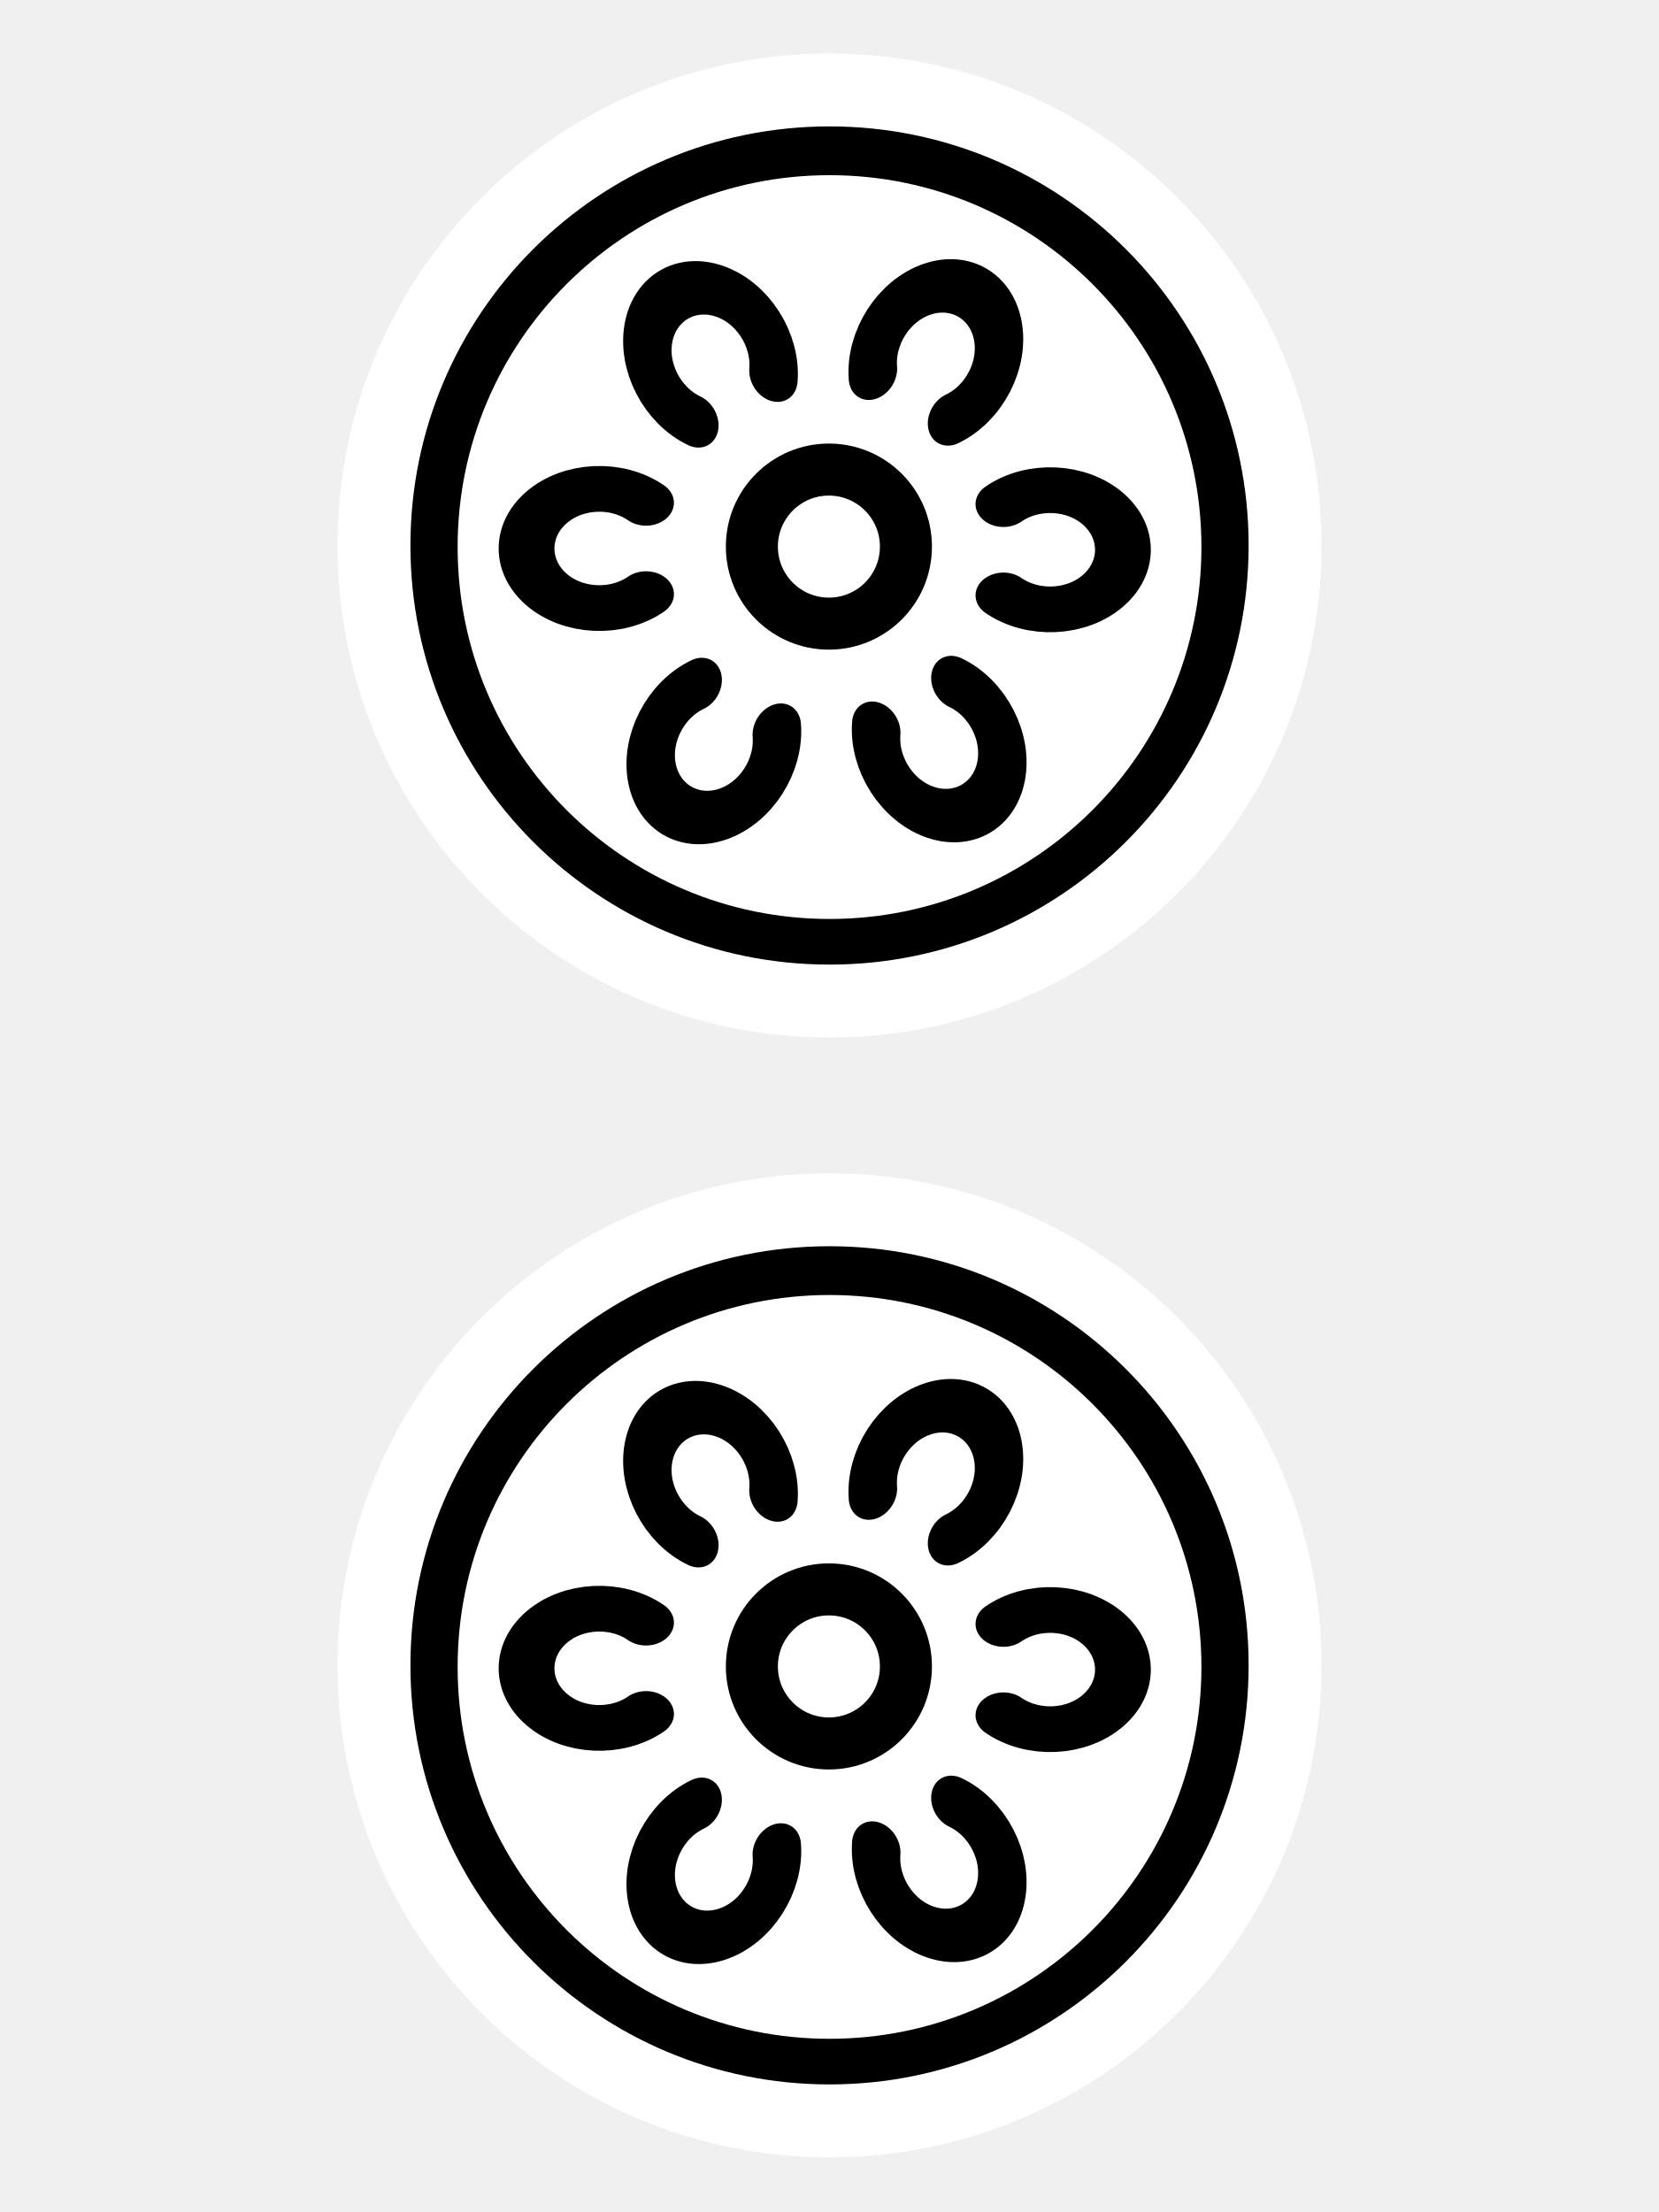
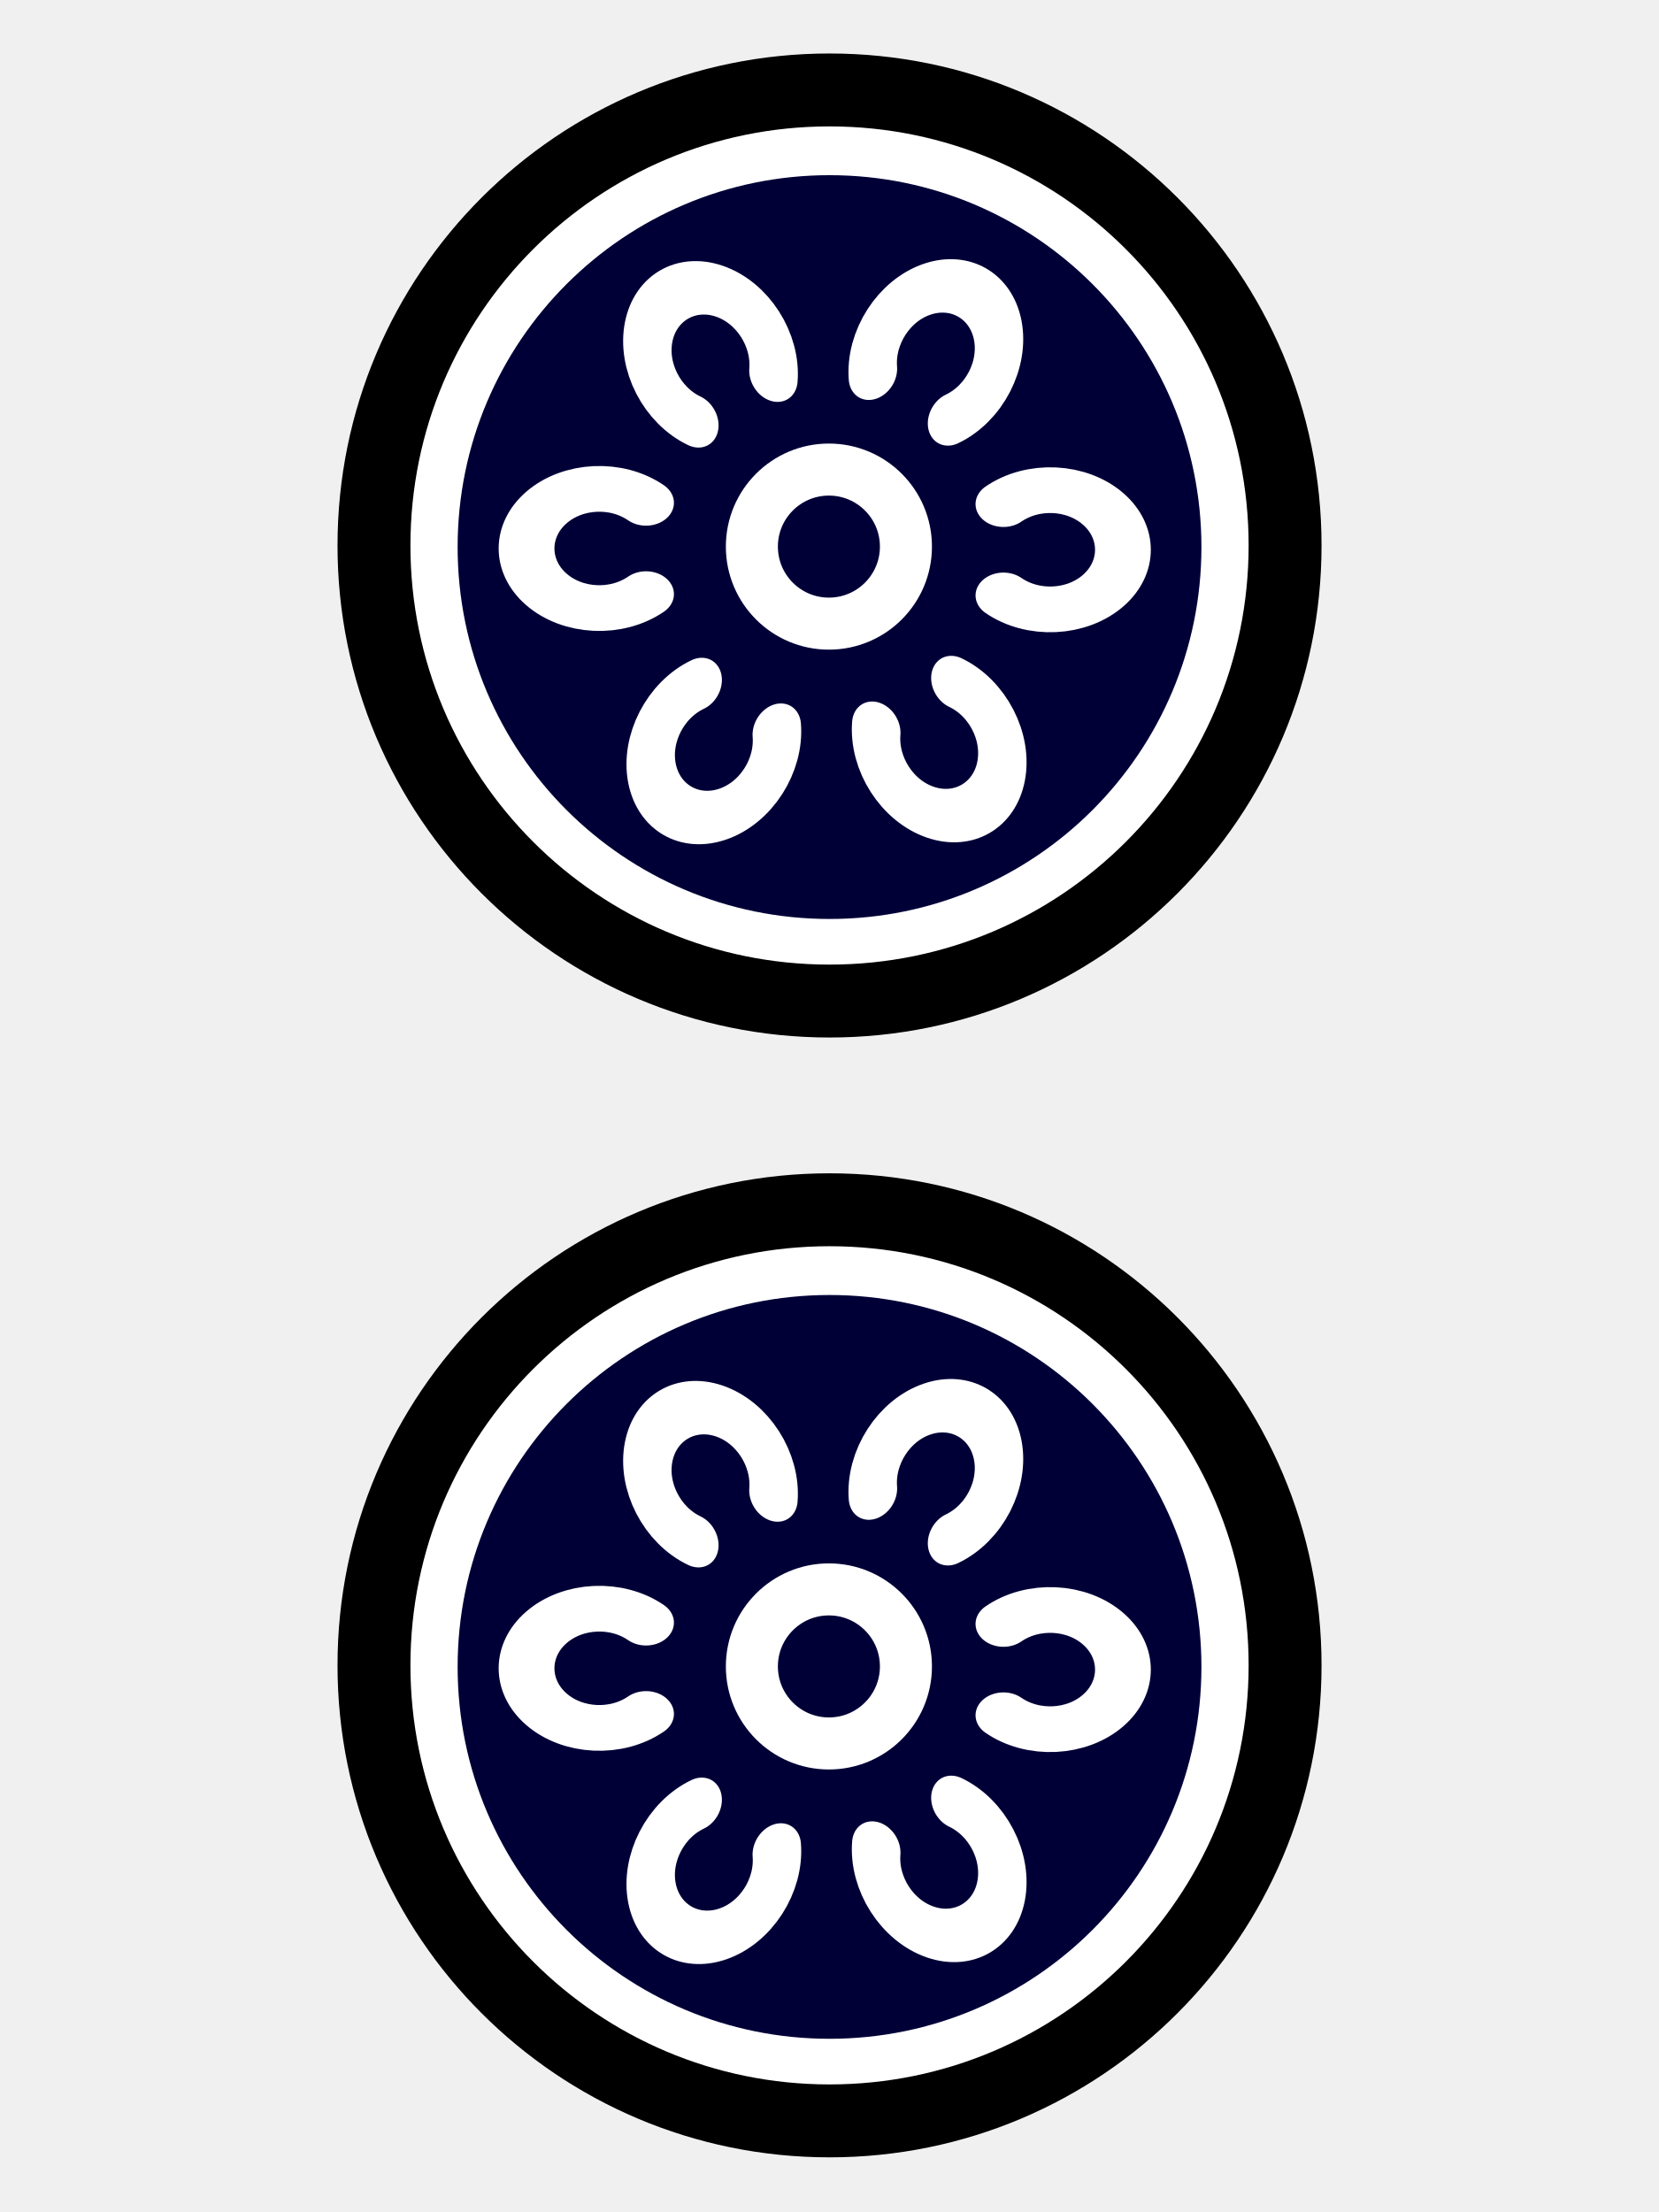
<svg xmlns="http://www.w3.org/2000/svg" xmlns:ns1="http://www.openswatchbook.org/uri/2009/osb" xmlns:xlink="http://www.w3.org/1999/xlink" width="300" height="400" viewBox="0 0 300 400" id="svg2" version="1.1">
  <defs id="defs4">
    <linearGradient id="linearGradient10055" ns1:paint="solid">
      <stop style="stop-color:#000000;stop-opacity:1;" offset="0" id="stop10057" />
    </linearGradient>
    <marker orient="auto" refY="0" refX="0" id="Arrow1Lstart" style="overflow:visible">
      <path id="path4978" d="M 0,0 5,-5 -12.5,0 5,5 0,0 Z" style="fill:#000000;fill-opacity:1;fill-rule:evenodd;stroke:#ff5c00;stroke-width:1pt;stroke-opacity:1" transform="matrix(0.8,0,0,0.8,10,0)" />
    </marker>
    <clipPath clipPathUnits="userSpaceOnUse" id="clipPath4243">
      <circle style="opacity:1;fill:#000000;fill-opacity:0.297;fill-rule:nonzero;stroke:#000000;stroke-width:19.133;stroke-linecap:butt;stroke-linejoin:round;stroke-miterlimit:4;stroke-dasharray:none;stroke-dashoffset:0;stroke-opacity:1" id="circle4245" cx="-264.66" cy="-198.207" r="293.954" />
    </clipPath>
    <clipPath clipPathUnits="userSpaceOnUse" id="clipPath7847">
      <ellipse style="opacity:1;fill:#822600;fill-opacity:1;fill-rule:nonzero;stroke:none;stroke-width:12;stroke-linecap:round;stroke-linejoin:round;stroke-miterlimit:4;stroke-dasharray:none;stroke-dashoffset:0;stroke-opacity:1" id="ellipse7849" cx="394" cy="552.362" rx="349.495" ry="216" />
    </clipPath>
    <clipPath clipPathUnits="userSpaceOnUse" id="clipPath4243-1">
      <circle style="opacity:1;fill:#000000;fill-opacity:0.297;fill-rule:nonzero;stroke:#000000;stroke-width:19.133;stroke-linecap:butt;stroke-linejoin:round;stroke-miterlimit:4;stroke-dasharray:none;stroke-dashoffset:0;stroke-opacity:1" id="circle4245-4" cx="-264.66" cy="-198.207" r="293.954" />
    </clipPath>
    <clipPath clipPathUnits="userSpaceOnUse" id="clipPath7876">
      <circle style="opacity:1;fill:#000000;fill-opacity:0.297;fill-rule:nonzero;stroke:#000000;stroke-width:19.133;stroke-linecap:butt;stroke-linejoin:round;stroke-miterlimit:4;stroke-dasharray:none;stroke-dashoffset:0;stroke-opacity:1" id="circle7878" cx="-264.66" cy="-198.207" r="293.954" />
    </clipPath>
    <clipPath clipPathUnits="userSpaceOnUse" id="clipPath14693">
      <rect style="opacity:1;fill:#a53c3c;fill-opacity:1;fill-rule:nonzero;stroke:none;stroke-width:8;stroke-linecap:round;stroke-linejoin:round;stroke-miterlimit:4;stroke-dasharray:none;stroke-dashoffset:0;stroke-opacity:1" id="rect14695" width="131.784" height="168.821" x="-332.596" y="383.498" rx="1.255" ry="3.751" transform="matrix(0.9993908,-0.03489951,0.03489951,0.9993908,0,0)" />
    </clipPath>
    <clipPath clipPathUnits="userSpaceOnUse" id="clipPath14952">
      <ellipse style="opacity:1;fill:#a53c3c;fill-opacity:1;fill-rule:nonzero;stroke:none;stroke-width:7;stroke-linecap:round;stroke-linejoin:round;stroke-miterlimit:4;stroke-dasharray:none;stroke-dashoffset:0;stroke-opacity:1" id="ellipse14954" cx="-271.344" cy="647.256" rx="69.057" ry="116.911" transform="matrix(0.9993908,-0.03489951,0.03489951,0.9993908,0,0)" />
    </clipPath>
    <pattern y="0" x="0" height="6" width="6" patternUnits="userSpaceOnUse" id="EMFhbasepattern" />
  </defs>
  <g id="layer1" transform="translate(0,-652.3622)">
-     <g id="g4360" transform="matrix(0.7658423,0,0,0.7658423,512.082,489.6579)">
-       <circle r="107.567" cy="341.256" cx="-472.783" id="path15137" style="opacity:1;fill:#000000;fill-opacity:1;fill-rule:nonzero;stroke:#ffffff;stroke-width:17.217;stroke-linecap:butt;stroke-linejoin:round;stroke-miterlimit:4;stroke-dasharray:none;stroke-dashoffset:0;stroke-opacity:1" />
-       <circle r="87.813" cy="341.627" cx="-472.783" id="path15137-2" style="opacity:1;fill:#ffffff;fill-opacity:1;fill-rule:nonzero;stroke:none;stroke-width:0;stroke-linecap:butt;stroke-linejoin:round;stroke-miterlimit:4;stroke-dasharray:none;stroke-dashoffset:0;stroke-opacity:0" />
-       <g transform="matrix(0.1047744,0,0,0.08587532,-506.3288,359.1076)" id="g4247">
-         <path id="circle15184" style="opacity:1;fill:none;fill-opacity:1;fill-rule:nonzero;stroke:#000000;stroke-width:125.71;stroke-linecap:round;stroke-linejoin:round;stroke-miterlimit:4;stroke-dasharray:none;stroke-dashoffset:0;stroke-opacity:1" mask="none" d="m -93.329,-74.125 a 163.919,163.919 0 0 1 -224.595,-13.081 163.919,163.919 0 0 1 0,-224.976 163.919,163.919 0 0 1 224.595,-13.081" />
+     <g id="g7625" transform="translate(-3.570741e-7,-0.8178518)">
+       <g transform="matrix(0.7658423,0,0,0.7658423,512.082,490.4758)" id="g4360">
+         <circle style="opacity:1;fill:#ffffff;fill-opacity:1;fill-rule:nonzero;stroke:#000000;stroke-width:17.217;stroke-linecap:butt;stroke-linejoin:round;stroke-miterlimit:4;stroke-dasharray:none;stroke-dashoffset:0;stroke-opacity:1" id="path15137" cx="-472.783" cy="341.256" r="107.567" />
+         <circle style="opacity:1;fill:#000037;fill-opacity:1;fill-rule:nonzero;stroke:none;stroke-width:0;stroke-linecap:butt;stroke-linejoin:round;stroke-miterlimit:4;stroke-dasharray:none;stroke-dashoffset:0;stroke-opacity:0" id="path15137-2" cx="-472.783" cy="341.627" r="87.813" />
+         <g id="g4247" transform="matrix(0.1047744,0,0,0.08587532,-506.3288,359.1076)">
+           <path d="m -93.329,-74.125 a 163.919,163.919 0 0 1 -224.595,-13.081 163.919,163.919 0 0 1 0,-224.976 163.919,163.919 0 0 1 224.595,-13.081" mask="none" style="opacity:1;fill:none;fill-opacity:1;fill-rule:nonzero;stroke:#ffffff;stroke-width:125.71;stroke-linecap:round;stroke-linejoin:round;stroke-miterlimit:4;stroke-dasharray:none;stroke-dashoffset:0;stroke-opacity:1" id="circle15184" />
+         </g>
+         <use x="0" y="0" xlink:href="#g4247" id="use4252" transform="matrix(0.5,-0.8660254,0.8660254,0.5,-532.6667,-238.4743)" width="100%" height="100%" />
+         <use x="0" y="0" xlink:href="#use4252" id="use4254" transform="matrix(0.5,-0.8660254,0.8660254,0.5,-533.7484,-239.0372)" width="100%" height="100%" />
+         <use x="0" y="0" xlink:href="#use4254" id="use4256" transform="matrix(0.5,-0.8660254,0.8660254,0.5,-533.7484,-239.0372)" width="100%" height="100%" />
+         <use x="0" y="0" xlink:href="#use4256" id="use4258" transform="matrix(0.5,-0.8660254,0.8660254,0.5,-533.7484,-239.0372)" width="100%" height="100%" />
+         <use x="0" y="0" xlink:href="#use4258" id="use4260" transform="matrix(0.5,-0.8660254,0.8660254,0.5,-533.7484,-239.0372)" width="100%" height="100%" />
+         <circle style="opacity:1;fill:none;fill-opacity:1;fill-rule:nonzero;stroke:#ffffff;stroke-width:12.286;stroke-linecap:butt;stroke-linejoin:round;stroke-miterlimit:4;stroke-dasharray:none;stroke-dashoffset:0;stroke-opacity:1" id="path15154-5" cx="-472.931" cy="341.516" r="18.188" />
      </g>
-       <use height="100%" width="100%" transform="matrix(0.5,-0.8660254,0.8660254,0.5,-532.6667,-238.4743)" id="use4252" xlink:href="#g4247" y="0" x="0" />
-       <use height="100%" width="100%" transform="matrix(0.5,-0.8660254,0.8660254,0.5,-533.7484,-239.0372)" id="use4254" xlink:href="#use4252" y="0" x="0" />
-       <use height="100%" width="100%" transform="matrix(0.5,-0.8660254,0.8660254,0.5,-533.7484,-239.0372)" id="use4256" xlink:href="#use4254" y="0" x="0" />
-       <use height="100%" width="100%" transform="matrix(0.5,-0.8660254,0.8660254,0.5,-533.7484,-239.0372)" id="use4258" xlink:href="#use4256" y="0" x="0" />
-       <use height="100%" width="100%" transform="matrix(0.5,-0.8660254,0.8660254,0.5,-533.7484,-239.0372)" id="use4260" xlink:href="#use4258" y="0" x="0" />
-       <circle r="18.188" cy="341.516" cx="-472.931" id="path15154-5" style="opacity:1;fill:none;fill-opacity:1;fill-rule:nonzero;stroke:#000000;stroke-width:12.286;stroke-linecap:butt;stroke-linejoin:round;stroke-miterlimit:4;stroke-dasharray:none;stroke-dashoffset:0;stroke-opacity:1" />
-     </g>
-     <g transform="matrix(0.7658423,0,0,0.7658423,512.082,692.1579)" id="g4206">
-       <circle style="opacity:1;fill:#000000;fill-opacity:1;fill-rule:nonzero;stroke:#ffffff;stroke-width:17.217;stroke-linecap:butt;stroke-linejoin:round;stroke-miterlimit:4;stroke-dasharray:none;stroke-dashoffset:0;stroke-opacity:1" id="circle4208" cx="-472.783" cy="341.256" r="107.567" />
-       <circle style="opacity:1;fill:#ffffff;fill-opacity:1;fill-rule:nonzero;stroke:none;stroke-width:0;stroke-linecap:butt;stroke-linejoin:round;stroke-miterlimit:4;stroke-dasharray:none;stroke-dashoffset:0;stroke-opacity:0" id="circle4210" cx="-472.783" cy="341.627" r="87.813" />
-       <g id="g4212" transform="matrix(0.1047744,0,0,0.08587532,-506.3288,359.1076)">
-         <path d="m -93.329,-74.125 a 163.919,163.919 0 0 1 -224.595,-13.081 163.919,163.919 0 0 1 0,-224.976 163.919,163.919 0 0 1 224.595,-13.081" mask="none" style="opacity:1;fill:none;fill-opacity:1;fill-rule:nonzero;stroke:#000000;stroke-width:125.71;stroke-linecap:round;stroke-linejoin:round;stroke-miterlimit:4;stroke-dasharray:none;stroke-dashoffset:0;stroke-opacity:1" id="path4214" />
+       <g id="g7557" transform="matrix(0.7658423,0,0,0.7658423,512.082,692.9757)">
+         <circle r="107.567" cy="341.256" cx="-472.783" id="circle7559" style="opacity:1;fill:#ffffff;fill-opacity:1;fill-rule:nonzero;stroke:#000000;stroke-width:17.217;stroke-linecap:butt;stroke-linejoin:round;stroke-miterlimit:4;stroke-dasharray:none;stroke-dashoffset:0;stroke-opacity:1" />
+         <circle r="87.813" cy="341.627" cx="-472.783" id="circle7561" style="opacity:1;fill:#000037;fill-opacity:1;fill-rule:nonzero;stroke:none;stroke-width:0;stroke-linecap:butt;stroke-linejoin:round;stroke-miterlimit:4;stroke-dasharray:none;stroke-dashoffset:0;stroke-opacity:0" />
+         <g transform="matrix(0.1047744,0,0,0.08587532,-506.3288,359.1076)" id="g7563">
+           <path d="m -93.329,-74.125 a 163.919,163.919 0 0 1 -224.595,-13.081 163.919,163.919 0 0 1 0,-224.976 163.919,163.919 0 0 1 224.595,-13.081" id="path7565" style="opacity:1;fill:none;fill-opacity:1;fill-rule:nonzero;stroke:#ffffff;stroke-width:125.71;stroke-linecap:round;stroke-linejoin:round;stroke-miterlimit:4;stroke-dasharray:none;stroke-dashoffset:0;stroke-opacity:1" mask="none" />
+         </g>
+         <use height="100%" width="100%" transform="matrix(0.5,-0.8660254,0.8660254,0.5,-532.6667,-238.4743)" id="use7567" xlink:href="#g4247" y="0" x="0" />
+         <use height="100%" width="100%" transform="matrix(0.5,-0.8660254,0.8660254,0.5,-533.7484,-239.0372)" id="use7569" xlink:href="#use4252" y="0" x="0" />
+         <use height="100%" width="100%" transform="matrix(0.5,-0.8660254,0.8660254,0.5,-533.7484,-239.0372)" id="use7571" xlink:href="#use4254" y="0" x="0" />
+         <use height="100%" width="100%" transform="matrix(0.5,-0.8660254,0.8660254,0.5,-533.7484,-239.0372)" id="use7573" xlink:href="#use4256" y="0" x="0" />
+         <use height="100%" width="100%" transform="matrix(0.5,-0.8660254,0.8660254,0.5,-533.7484,-239.0372)" id="use7575" xlink:href="#use4258" y="0" x="0" />
+         <circle r="18.188" cy="341.516" cx="-472.931" id="circle7577" style="opacity:1;fill:none;fill-opacity:1;fill-rule:nonzero;stroke:#ffffff;stroke-width:12.286;stroke-linecap:butt;stroke-linejoin:round;stroke-miterlimit:4;stroke-dasharray:none;stroke-dashoffset:0;stroke-opacity:1" />
      </g>
-       <use x="0" y="0" xlink:href="#g4247" id="use4216" transform="matrix(0.5,-0.8660254,0.8660254,0.5,-532.6667,-238.4743)" width="100%" height="100%" />
-       <use x="0" y="0" xlink:href="#use4252" id="use4218" transform="matrix(0.5,-0.8660254,0.8660254,0.5,-533.7484,-239.0372)" width="100%" height="100%" />
-       <use x="0" y="0" xlink:href="#use4254" id="use4220" transform="matrix(0.5,-0.8660254,0.8660254,0.5,-533.7484,-239.0372)" width="100%" height="100%" />
-       <use x="0" y="0" xlink:href="#use4256" id="use4222" transform="matrix(0.5,-0.8660254,0.8660254,0.5,-533.7484,-239.0372)" width="100%" height="100%" />
-       <use x="0" y="0" xlink:href="#use4258" id="use4224" transform="matrix(0.5,-0.8660254,0.8660254,0.5,-533.7484,-239.0372)" width="100%" height="100%" />
-       <circle style="opacity:1;fill:none;fill-opacity:1;fill-rule:nonzero;stroke:#000000;stroke-width:12.286;stroke-linecap:butt;stroke-linejoin:round;stroke-miterlimit:4;stroke-dasharray:none;stroke-dashoffset:0;stroke-opacity:1" id="circle4226" cx="-472.931" cy="341.516" r="18.188" />
    </g>
  </g>
</svg>
